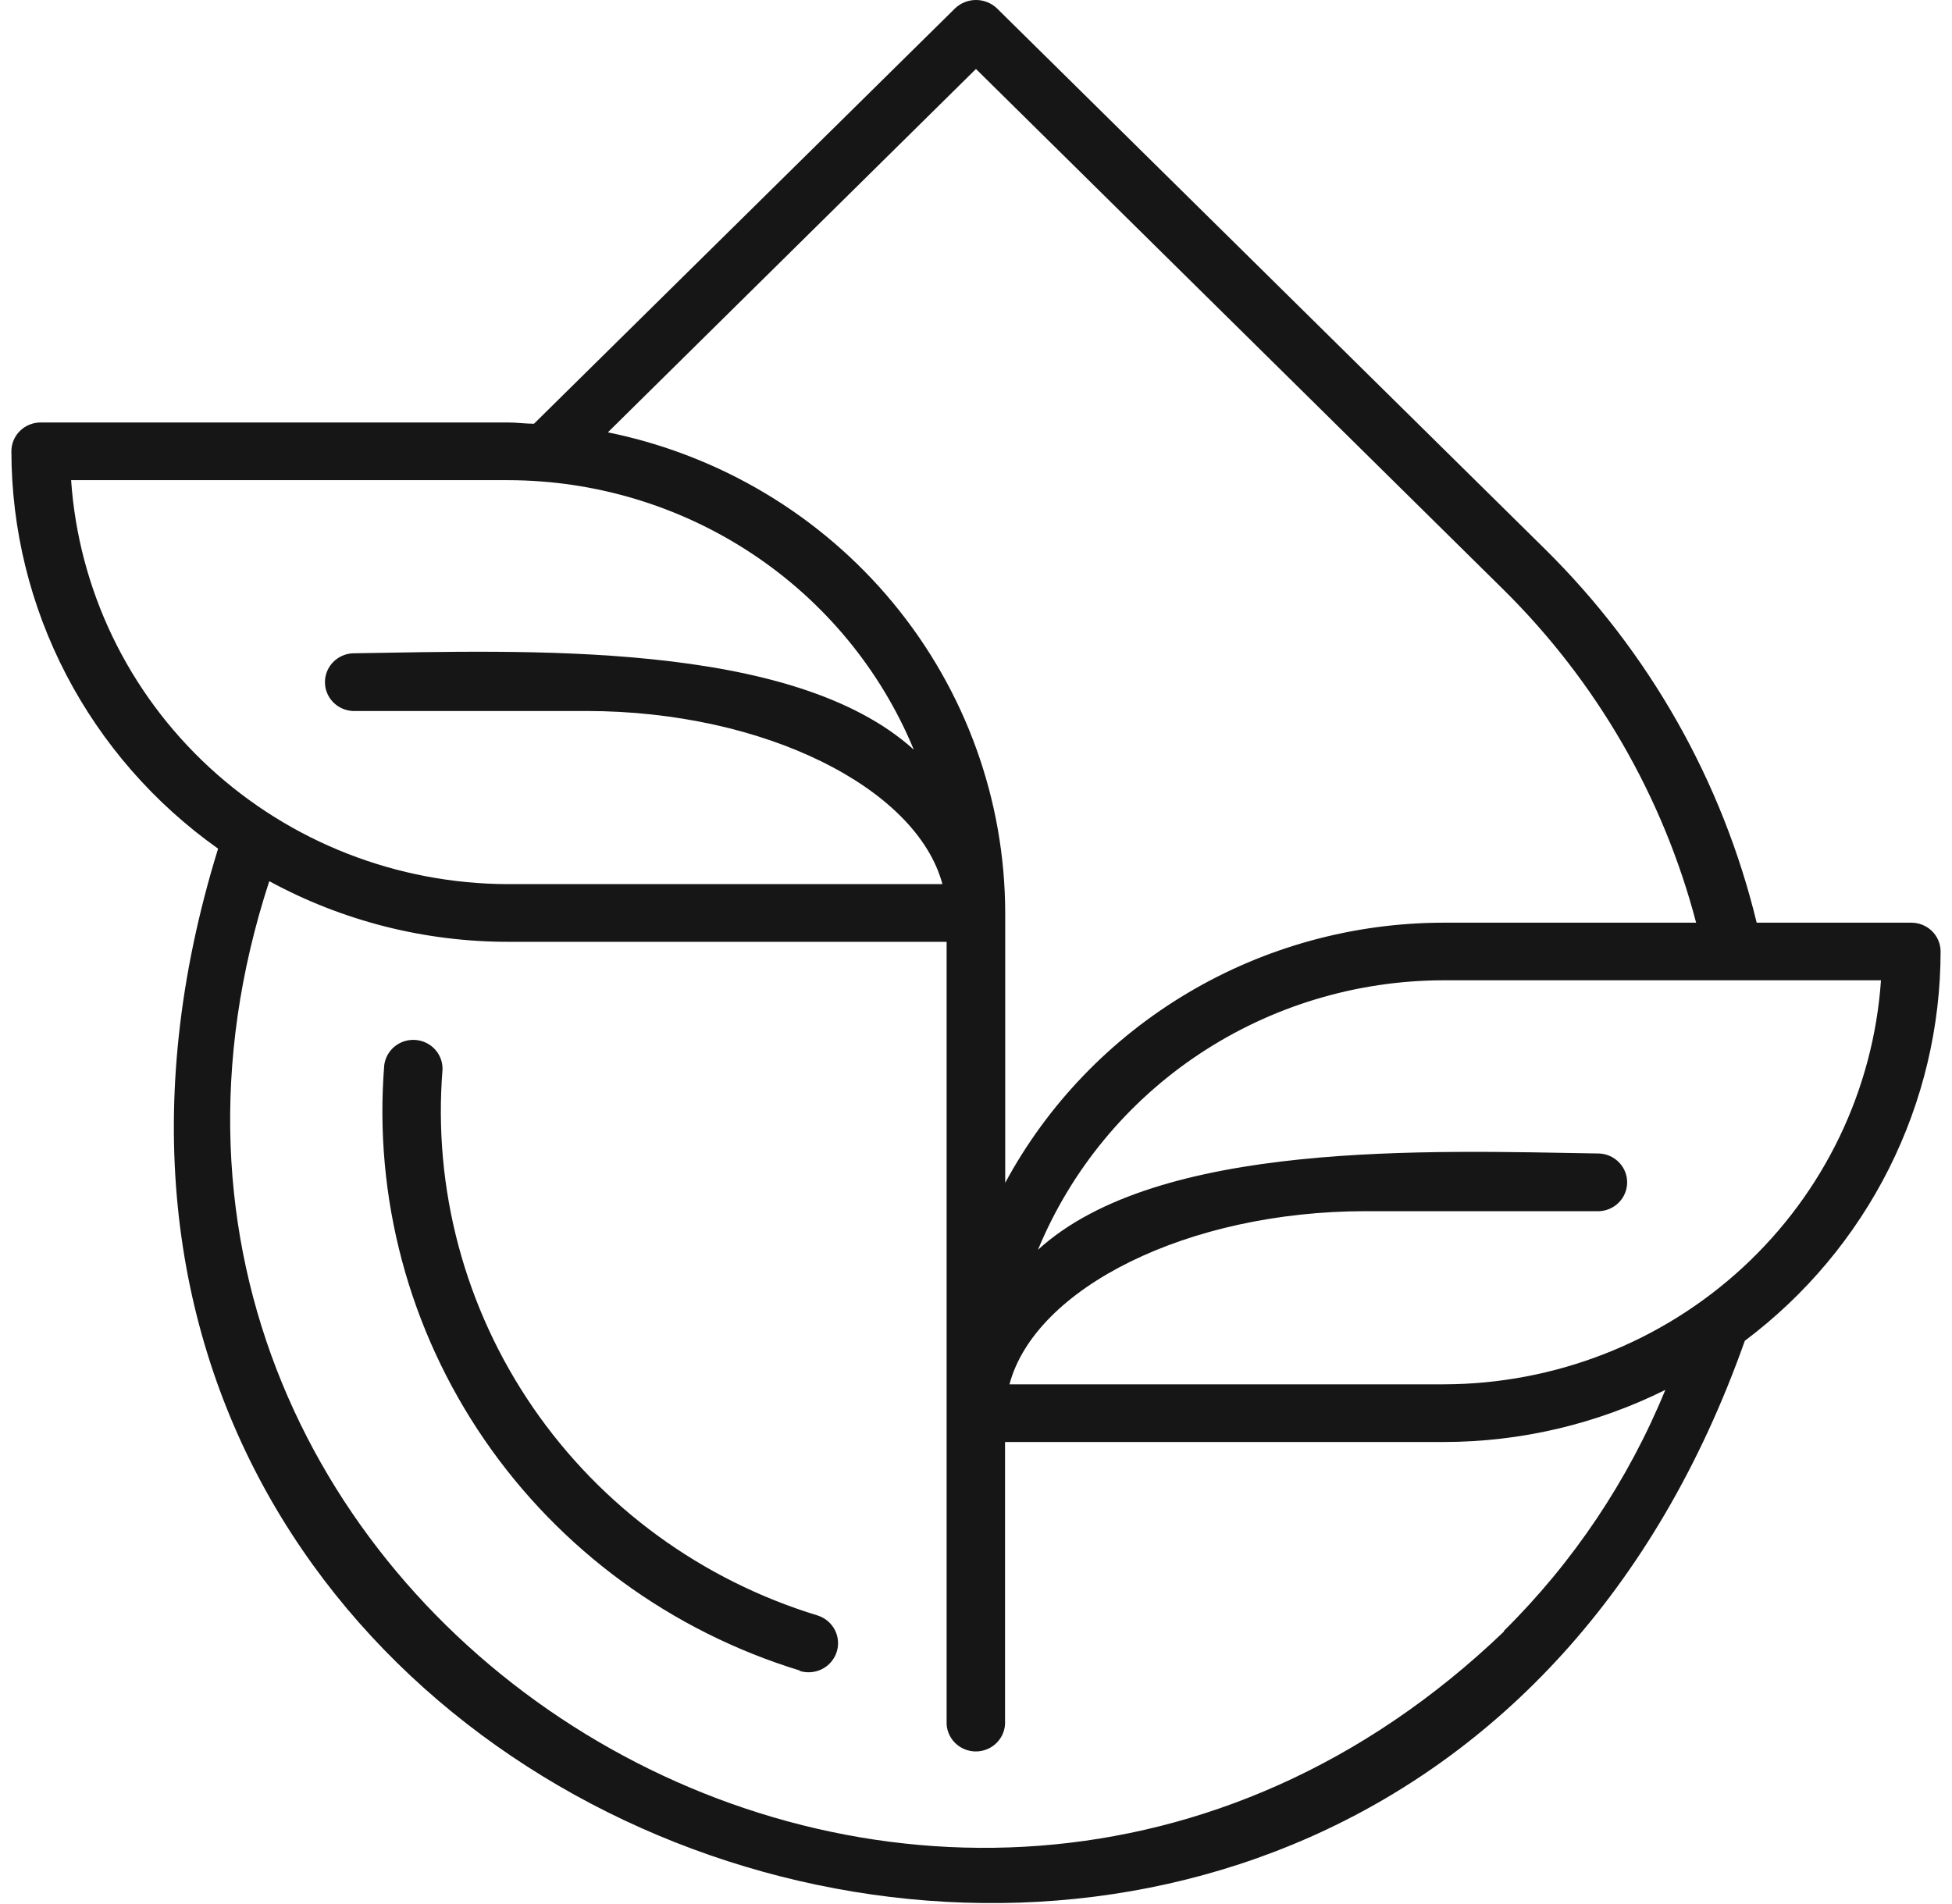
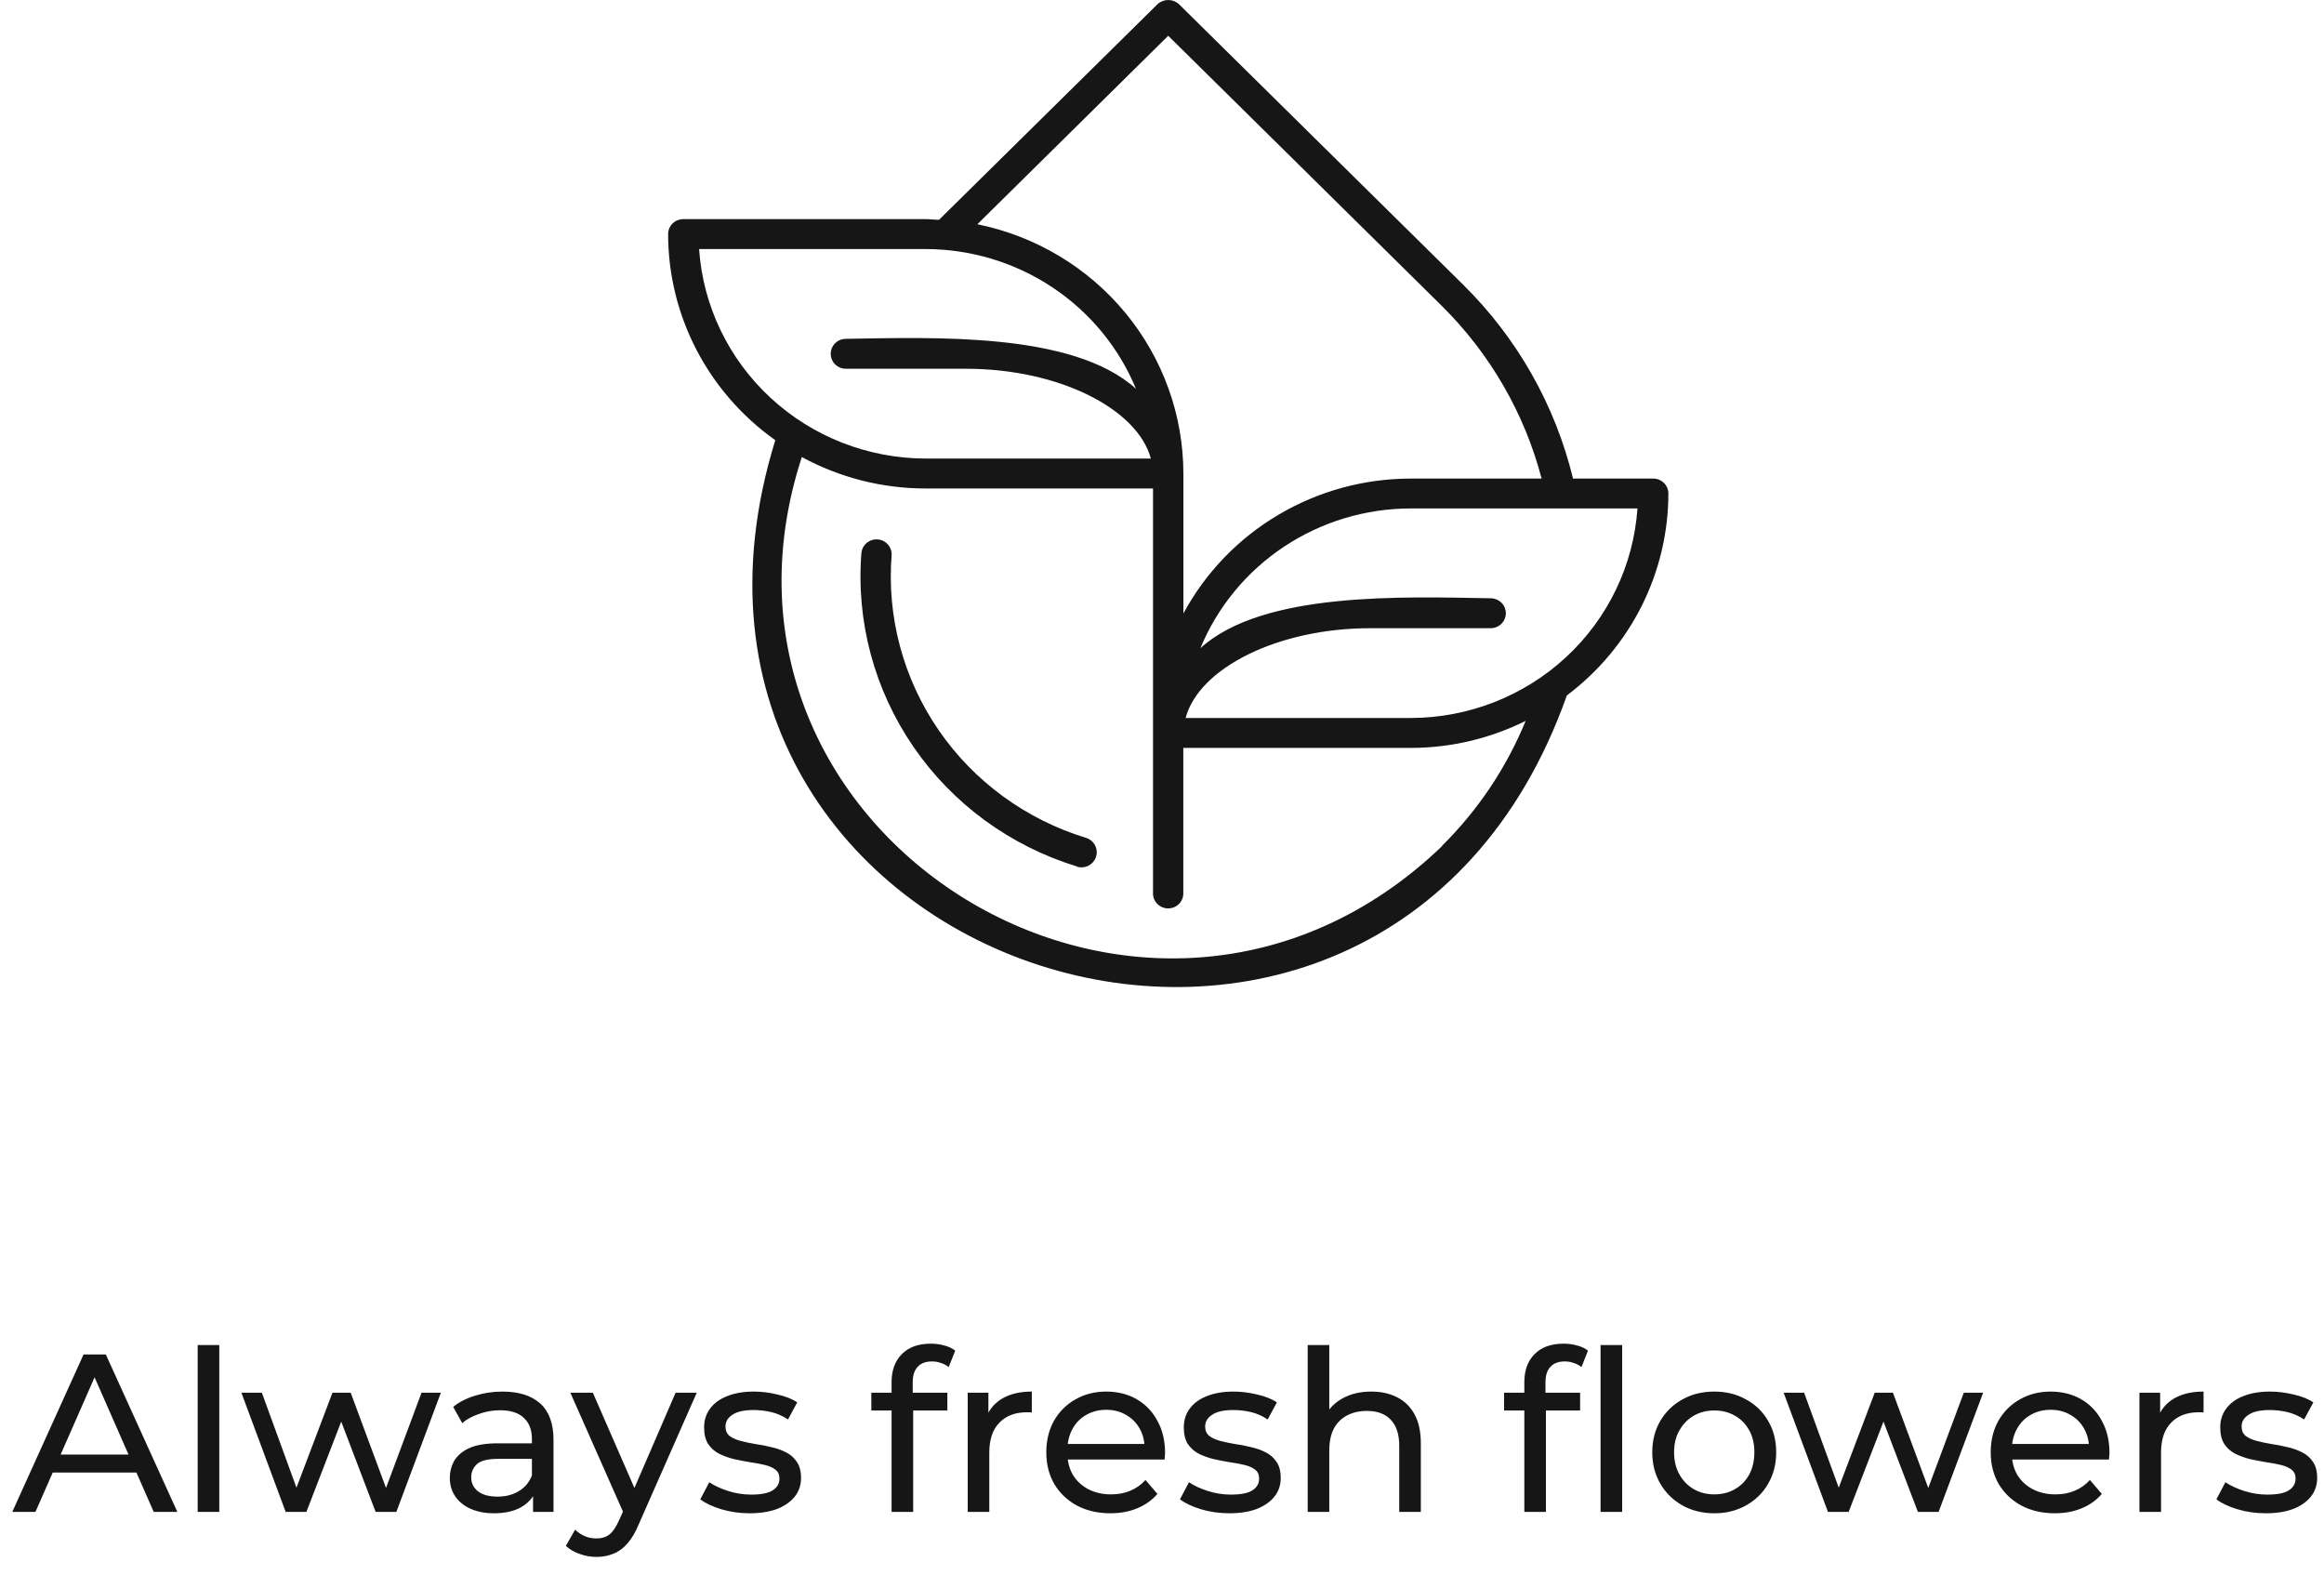
- <svg xmlns="http://www.w3.org/2000/svg" width="81" height="79" viewBox="0 0 81 79" fill="none">
-   <path d="M79.313 38.295H72.895C71.473 32.422 68.431 27.054 64.106 22.784L41.358 0.336C41.126 0.12 40.819 0 40.5 0C40.181 0 39.874 0.12 39.642 0.336L22.158 17.587C21.804 17.587 21.45 17.535 21.096 17.535H1.687C1.528 17.534 1.37 17.565 1.222 17.625C1.075 17.685 0.941 17.773 0.828 17.884C0.716 17.995 0.626 18.127 0.565 18.272C0.504 18.417 0.473 18.573 0.473 18.73C0.475 21.954 1.254 25.131 2.745 27.999C4.237 30.866 6.398 33.343 9.05 35.223C-4.129 77.838 57.465 97.847 72.403 55.648C74.927 53.753 76.974 51.308 78.383 48.504C79.792 45.699 80.526 42.611 80.527 39.48C80.524 39.165 80.394 38.863 80.167 38.641C79.939 38.42 79.633 38.295 79.313 38.295ZM40.498 2.863L62.392 24.476C66.254 28.298 69.013 33.069 70.382 38.295H59.907C56.168 38.298 52.5 39.304 49.296 41.206C46.091 43.107 43.47 45.833 41.712 49.091V37.907C41.709 33.215 40.068 28.667 37.064 25.03C34.06 21.394 29.878 18.891 25.224 17.944L40.498 2.863ZM2.951 19.929H21.093C24.704 19.936 28.232 21.002 31.228 22.994C34.224 24.985 36.553 27.812 37.918 31.113C32.873 26.549 21.762 27.006 14.632 27.115C14.322 27.131 14.03 27.265 13.816 27.487C13.603 27.71 13.484 28.005 13.484 28.312C13.484 28.619 13.603 28.914 13.816 29.136C14.03 29.359 14.322 29.492 14.632 29.509H24.328C31.712 29.509 38.035 32.696 39.107 36.695H21.093C16.481 36.687 12.044 34.952 8.677 31.84C5.31 28.729 3.263 24.472 2.951 19.929ZM62.421 67.702C38.962 90.224 1.269 66.916 11.174 36.572C14.209 38.224 17.619 39.09 21.085 39.089H39.281V71.428C39.272 71.591 39.296 71.753 39.353 71.906C39.41 72.059 39.498 72.199 39.611 72.317C39.725 72.436 39.862 72.53 40.013 72.594C40.165 72.658 40.328 72.692 40.493 72.692C40.658 72.692 40.821 72.658 40.973 72.594C41.124 72.53 41.261 72.436 41.374 72.317C41.488 72.199 41.576 72.059 41.633 71.906C41.69 71.753 41.714 71.591 41.705 71.428V59.849H59.9C63.097 59.848 66.25 59.107 69.104 57.686C67.569 61.435 65.286 64.841 62.392 67.702H62.421ZM59.943 57.455H41.889C42.951 53.457 49.284 50.269 56.668 50.269H66.371C66.681 50.253 66.974 50.119 67.187 49.897C67.401 49.674 67.52 49.379 67.52 49.072C67.52 48.765 67.401 48.47 67.187 48.248C66.974 48.025 66.681 47.892 66.371 47.875C59.27 47.756 48.066 47.319 43.072 51.87C44.437 48.568 46.765 45.741 49.762 43.749C52.759 41.758 56.288 40.691 59.9 40.686H78.053C77.74 45.23 75.694 49.487 72.326 52.599C68.958 55.712 64.52 57.447 59.907 57.455H59.943ZM33.203 69.338C27.862 67.707 23.243 64.329 20.106 59.76C16.969 55.191 15.502 49.704 15.945 44.202C15.986 43.897 16.143 43.62 16.384 43.426C16.626 43.233 16.933 43.138 17.243 43.162C17.553 43.186 17.843 43.326 18.051 43.554C18.259 43.782 18.371 44.08 18.363 44.387C17.963 49.35 19.288 54.3 22.119 58.42C24.951 62.541 29.12 65.585 33.939 67.052C34.091 67.102 34.232 67.181 34.354 67.285C34.475 67.389 34.575 67.516 34.647 67.657C34.719 67.799 34.762 67.954 34.773 68.112C34.785 68.27 34.765 68.429 34.714 68.58C34.663 68.73 34.583 68.869 34.478 68.989C34.373 69.109 34.245 69.208 34.101 69.279C33.958 69.35 33.801 69.392 33.641 69.403C33.48 69.415 33.32 69.395 33.167 69.345L33.203 69.338Z" fill="#161616" />
+ <svg xmlns="http://www.w3.org/2000/svg" width="186" height="126" viewBox="0 0 186 126" fill="none">
+   <path d="M132.313 38.295H125.895C124.473 32.422 121.431 27.054 117.106 22.784L94.358 0.336C94.126 0.12 93.819 0 93.5 0C93.181 0 92.874 0.12 92.642 0.336L75.158 17.587C74.804 17.587 74.45 17.535 74.096 17.535H54.687C54.528 17.534 54.37 17.565 54.222 17.625C54.075 17.685 53.941 17.773 53.828 17.884C53.716 17.995 53.626 18.127 53.565 18.272C53.504 18.417 53.473 18.573 53.473 18.73C53.475 21.954 54.254 25.131 55.745 27.999C57.237 30.866 59.398 33.343 62.05 35.223C48.871 77.838 110.465 97.847 125.403 55.648C127.927 53.753 129.974 51.308 131.383 48.504C132.792 45.699 133.526 42.611 133.527 39.48C133.524 39.165 133.394 38.863 133.167 38.641C132.939 38.42 132.633 38.295 132.313 38.295ZM93.498 2.863L115.392 24.476C119.255 28.298 122.013 33.069 123.382 38.295H112.907C109.168 38.298 105.5 39.304 102.296 41.206C99.091 43.107 96.47 45.833 94.712 49.091V37.907C94.709 33.215 93.067 28.667 90.064 25.03C87.06 21.394 82.879 18.891 78.224 17.944L93.498 2.863ZM55.951 19.929H74.093C77.704 19.936 81.232 21.002 84.228 22.994C87.224 24.985 89.553 27.812 90.918 31.113C85.873 26.549 74.762 27.006 67.632 27.115C67.322 27.131 67.03 27.265 66.816 27.487C66.603 27.71 66.484 28.005 66.484 28.312C66.484 28.619 66.603 28.914 66.816 29.136C67.03 29.359 67.322 29.492 67.632 29.509H77.328C84.712 29.509 91.034 32.696 92.107 36.695H74.093C69.481 36.687 65.044 34.952 61.677 31.84C58.31 28.729 56.263 24.472 55.951 19.929ZM115.421 67.702C91.962 90.224 54.269 66.916 64.174 36.572C67.209 38.224 70.619 39.09 74.085 39.089H92.281V71.428C92.272 71.591 92.296 71.753 92.353 71.906C92.41 72.059 92.498 72.199 92.612 72.317C92.725 72.436 92.862 72.53 93.013 72.594C93.165 72.658 93.328 72.692 93.493 72.692C93.658 72.692 93.821 72.658 93.973 72.594C94.124 72.53 94.261 72.436 94.374 72.317C94.488 72.199 94.576 72.059 94.633 71.906C94.689 71.753 94.714 71.591 94.705 71.428V59.849H112.9C116.097 59.848 119.25 59.107 122.104 57.686C120.569 61.435 118.286 64.841 115.392 67.702H115.421ZM112.943 57.455H94.889C95.951 53.457 102.284 50.269 109.668 50.269H119.371C119.682 50.253 119.974 50.119 120.187 49.897C120.401 49.674 120.52 49.379 120.52 49.072C120.52 48.765 120.401 48.47 120.187 48.248C119.974 48.025 119.682 47.892 119.371 47.875C112.27 47.756 101.067 47.319 96.072 51.87C97.436 48.568 99.765 45.741 102.762 43.749C105.759 41.758 109.288 40.691 112.9 40.686H131.053C130.74 45.23 128.693 49.487 125.326 52.599C121.958 55.712 117.52 57.447 112.907 57.455H112.943ZM86.203 69.338C80.862 67.707 76.243 64.329 73.106 59.76C69.969 55.191 68.502 49.704 68.945 44.202C68.986 43.897 69.143 43.62 69.384 43.426C69.626 43.233 69.933 43.138 70.243 43.162C70.553 43.186 70.843 43.326 71.051 43.554C71.259 43.782 71.371 44.08 71.363 44.387C70.963 49.35 72.288 54.3 75.119 58.42C77.951 62.541 82.12 65.585 86.939 67.052C87.091 67.102 87.232 67.181 87.354 67.285C87.475 67.389 87.575 67.516 87.647 67.657C87.719 67.799 87.762 67.954 87.773 68.112C87.785 68.27 87.765 68.429 87.714 68.58C87.663 68.73 87.583 68.869 87.478 68.989C87.373 69.109 87.245 69.208 87.101 69.279C86.957 69.35 86.801 69.392 86.641 69.403C86.481 69.415 86.32 69.395 86.167 69.345L86.203 69.338Z" fill="#161616" />
+   <path d="M0.982 120.986L6.688 108.386H8.47L14.194 120.986H12.304L7.21 109.394H7.93L2.836 120.986H0.982ZM3.412 117.836L3.898 116.396H10.99L11.512 117.836H3.412ZM15.822 120.986V107.63H17.55V120.986H15.822ZM22.865 120.986L19.319 111.446H20.957L24.107 120.086H23.333L26.609 111.446H28.067L31.271 120.086H30.515L33.737 111.446H35.285L31.721 120.986H30.065L27.059 113.102H27.563L24.521 120.986H22.865ZM42.662 120.986V118.97L42.572 118.592V115.154C42.572 114.422 42.356 113.858 41.924 113.462C41.504 113.054 40.868 112.85 40.016 112.85C39.452 112.85 38.9 112.946 38.36 113.138C37.82 113.318 37.364 113.564 36.992 113.876L36.272 112.58C36.764 112.184 37.352 111.884 38.036 111.68C38.732 111.464 39.458 111.356 40.214 111.356C41.522 111.356 42.53 111.674 43.238 112.31C43.946 112.946 44.3 113.918 44.3 115.226V120.986H42.662ZM39.53 121.094C38.822 121.094 38.198 120.974 37.658 120.734C37.13 120.494 36.722 120.164 36.434 119.744C36.146 119.312 36.002 118.826 36.002 118.286C36.002 117.77 36.122 117.302 36.362 116.882C36.614 116.462 37.016 116.126 37.568 115.874C38.132 115.622 38.888 115.496 39.836 115.496H42.86V116.738H39.908C39.044 116.738 38.462 116.882 38.162 117.17C37.862 117.458 37.712 117.806 37.712 118.214C37.712 118.682 37.898 119.06 38.27 119.348C38.642 119.624 39.158 119.762 39.818 119.762C40.466 119.762 41.03 119.618 41.51 119.33C42.002 119.042 42.356 118.622 42.572 118.07L42.914 119.258C42.686 119.822 42.284 120.272 41.708 120.608C41.132 120.932 40.406 121.094 39.53 121.094ZM47.736 124.586C47.28 124.586 46.836 124.508 46.404 124.352C45.972 124.208 45.6 123.992 45.288 123.704L46.026 122.408C46.266 122.636 46.53 122.81 46.818 122.93C47.106 123.05 47.412 123.11 47.736 123.11C48.156 123.11 48.504 123.002 48.78 122.786C49.056 122.57 49.314 122.186 49.554 121.634L50.148 120.32L50.328 120.104L54.072 111.446H55.764L51.138 121.94C50.862 122.612 50.55 123.14 50.202 123.524C49.866 123.908 49.494 124.178 49.086 124.334C48.678 124.502 48.228 124.586 47.736 124.586ZM50.004 121.292L45.648 111.446H47.448L51.156 119.942L50.004 121.292ZM59.989 121.094C59.197 121.094 58.441 120.986 57.721 120.77C57.013 120.554 56.455 120.29 56.047 119.978L56.767 118.61C57.175 118.886 57.679 119.12 58.279 119.312C58.879 119.504 59.491 119.6 60.115 119.6C60.919 119.6 61.495 119.486 61.843 119.258C62.203 119.03 62.383 118.712 62.383 118.304C62.383 118.004 62.275 117.77 62.059 117.602C61.843 117.434 61.555 117.308 61.195 117.224C60.847 117.14 60.457 117.068 60.025 117.008C59.593 116.936 59.161 116.852 58.729 116.756C58.297 116.648 57.901 116.504 57.541 116.324C57.181 116.132 56.893 115.874 56.677 115.55C56.461 115.214 56.353 114.77 56.353 114.218C56.353 113.642 56.515 113.138 56.839 112.706C57.163 112.274 57.619 111.944 58.207 111.716C58.807 111.476 59.515 111.356 60.331 111.356C60.955 111.356 61.585 111.434 62.221 111.59C62.869 111.734 63.397 111.944 63.805 112.22L63.067 113.588C62.635 113.3 62.185 113.102 61.717 112.994C61.249 112.886 60.781 112.832 60.313 112.832C59.557 112.832 58.993 112.958 58.621 113.21C58.249 113.45 58.063 113.762 58.063 114.146C58.063 114.47 58.171 114.722 58.387 114.902C58.615 115.07 58.903 115.202 59.251 115.298C59.611 115.394 60.007 115.478 60.439 115.55C60.871 115.61 61.303 115.694 61.735 115.802C62.167 115.898 62.557 116.036 62.905 116.216C63.265 116.396 63.553 116.648 63.769 116.972C63.997 117.296 64.111 117.728 64.111 118.268C64.111 118.844 63.943 119.342 63.607 119.762C63.271 120.182 62.797 120.512 62.185 120.752C61.573 120.98 60.841 121.094 59.989 121.094ZM71.357 120.986V110.6C71.357 109.664 71.627 108.92 72.167 108.368C72.719 107.804 73.499 107.522 74.507 107.522C74.879 107.522 75.233 107.57 75.569 107.666C75.917 107.75 76.211 107.888 76.451 108.08L75.929 109.394C75.749 109.25 75.545 109.142 75.317 109.07C75.089 108.986 74.849 108.944 74.597 108.944C74.093 108.944 73.709 109.088 73.445 109.376C73.181 109.652 73.049 110.066 73.049 110.618V111.896L73.085 112.688V120.986H71.357ZM69.737 112.868V111.446H75.821V112.868H69.737ZM77.451 120.986V111.446H79.106V114.038L78.945 113.39C79.209 112.73 79.653 112.226 80.276 111.878C80.9 111.53 81.668 111.356 82.581 111.356V113.03C82.508 113.018 82.436 113.012 82.365 113.012C82.305 113.012 82.245 113.012 82.184 113.012C81.26 113.012 80.528 113.288 79.989 113.84C79.448 114.392 79.178 115.19 79.178 116.234V120.986H77.451ZM88.87 121.094C87.85 121.094 86.95 120.884 86.17 120.464C85.402 120.044 84.802 119.468 84.37 118.736C83.95 118.004 83.74 117.164 83.74 116.216C83.74 115.268 83.944 114.428 84.352 113.696C84.772 112.964 85.342 112.394 86.062 111.986C86.794 111.566 87.616 111.356 88.528 111.356C89.452 111.356 90.268 111.56 90.976 111.968C91.684 112.376 92.236 112.952 92.632 113.696C93.04 114.428 93.244 115.286 93.244 116.27C93.244 116.342 93.238 116.426 93.226 116.522C93.226 116.618 93.22 116.708 93.208 116.792H85.09V115.55H92.308L91.606 115.982C91.618 115.37 91.492 114.824 91.228 114.344C90.964 113.864 90.598 113.492 90.13 113.228C89.674 112.952 89.14 112.814 88.528 112.814C87.928 112.814 87.394 112.952 86.926 113.228C86.458 113.492 86.092 113.87 85.828 114.362C85.564 114.842 85.432 115.394 85.432 116.018V116.306C85.432 116.942 85.576 117.512 85.864 118.016C86.164 118.508 86.578 118.892 87.106 119.168C87.634 119.444 88.24 119.582 88.924 119.582C89.488 119.582 89.998 119.486 90.454 119.294C90.922 119.102 91.33 118.814 91.678 118.43L92.632 119.546C92.2 120.05 91.66 120.434 91.012 120.698C90.376 120.962 89.662 121.094 88.87 121.094ZM98.38 121.094C97.588 121.094 96.832 120.986 96.112 120.77C95.404 120.554 94.846 120.29 94.438 119.978L95.158 118.61C95.566 118.886 96.07 119.12 96.67 119.312C97.27 119.504 97.882 119.6 98.506 119.6C99.31 119.6 99.886 119.486 100.234 119.258C100.594 119.03 100.774 118.712 100.774 118.304C100.774 118.004 100.666 117.77 100.45 117.602C100.234 117.434 99.946 117.308 99.586 117.224C99.238 117.14 98.848 117.068 98.416 117.008C97.984 116.936 97.552 116.852 97.12 116.756C96.688 116.648 96.292 116.504 95.932 116.324C95.572 116.132 95.284 115.874 95.068 115.55C94.852 115.214 94.744 114.77 94.744 114.218C94.744 113.642 94.906 113.138 95.23 112.706C95.554 112.274 96.01 111.944 96.598 111.716C97.198 111.476 97.906 111.356 98.722 111.356C99.346 111.356 99.976 111.434 100.612 111.59C101.26 111.734 101.788 111.944 102.196 112.22L101.458 113.588C101.026 113.3 100.576 113.102 100.108 112.994C99.64 112.886 99.172 112.832 98.704 112.832C97.948 112.832 97.384 112.958 97.012 113.21C96.64 113.45 96.454 113.762 96.454 114.146C96.454 114.47 96.562 114.722 96.778 114.902C97.006 115.07 97.294 115.202 97.642 115.298C98.002 115.394 98.398 115.478 98.83 115.55C99.262 115.61 99.694 115.694 100.126 115.802C100.558 115.898 100.948 116.036 101.296 116.216C101.656 116.396 101.944 116.648 102.16 116.972C102.388 117.296 102.502 117.728 102.502 118.268C102.502 118.844 102.334 119.342 101.998 119.762C101.662 120.182 101.188 120.512 100.576 120.752C99.964 120.98 99.232 121.094 98.38 121.094ZM109.755 111.356C110.535 111.356 111.219 111.506 111.807 111.806C112.407 112.106 112.875 112.562 113.211 113.174C113.547 113.786 113.715 114.56 113.715 115.496V120.986H111.987V115.694C111.987 114.77 111.759 114.074 111.303 113.606C110.859 113.138 110.229 112.904 109.413 112.904C108.801 112.904 108.267 113.024 107.811 113.264C107.355 113.504 107.001 113.858 106.749 114.326C106.509 114.794 106.389 115.376 106.389 116.072V120.986H104.661V107.63H106.389V114.02L106.047 113.336C106.359 112.712 106.839 112.226 107.487 111.878C108.135 111.53 108.891 111.356 109.755 111.356ZM121.999 120.986V110.6C121.999 109.664 122.269 108.92 122.809 108.368C123.361 107.804 124.141 107.522 125.149 107.522C125.521 107.522 125.875 107.57 126.211 107.666C126.559 107.75 126.853 107.888 127.093 108.08L126.571 109.394C126.391 109.25 126.187 109.142 125.959 109.07C125.731 108.986 125.491 108.944 125.239 108.944C124.735 108.944 124.351 109.088 124.087 109.376C123.823 109.652 123.691 110.066 123.691 110.618V111.896L123.727 112.688V120.986H121.999ZM120.379 112.868V111.446H126.463V112.868H120.379ZM128.101 120.986V107.63H129.829V120.986H128.101ZM137.206 121.094C136.246 121.094 135.394 120.884 134.65 120.464C133.906 120.044 133.318 119.468 132.886 118.736C132.454 117.992 132.238 117.152 132.238 116.216C132.238 115.268 132.454 114.428 132.886 113.696C133.318 112.964 133.906 112.394 134.65 111.986C135.394 111.566 136.246 111.356 137.206 111.356C138.154 111.356 139 111.566 139.744 111.986C140.5 112.394 141.088 112.964 141.508 113.696C141.94 114.416 142.156 115.256 142.156 116.216C142.156 117.164 141.94 118.004 141.508 118.736C141.088 119.468 140.5 120.044 139.744 120.464C139 120.884 138.154 121.094 137.206 121.094ZM137.206 119.582C137.818 119.582 138.364 119.444 138.844 119.168C139.336 118.892 139.72 118.502 139.996 117.998C140.272 117.482 140.41 116.888 140.41 116.216C140.41 115.532 140.272 114.944 139.996 114.452C139.72 113.948 139.336 113.558 138.844 113.282C138.364 113.006 137.818 112.868 137.206 112.868C136.594 112.868 136.048 113.006 135.568 113.282C135.088 113.558 134.704 113.948 134.416 114.452C134.128 114.944 133.984 115.532 133.984 116.216C133.984 116.888 134.128 117.482 134.416 117.998C134.704 118.502 135.088 118.892 135.568 119.168C136.048 119.444 136.594 119.582 137.206 119.582ZM146.299 120.986L142.753 111.446H144.391L147.541 120.086H146.767L150.043 111.446H151.501L154.705 120.086H153.949L157.171 111.446H158.719L155.155 120.986H153.499L150.493 113.102H150.997L147.955 120.986H146.299ZM164.456 121.094C163.436 121.094 162.536 120.884 161.756 120.464C160.988 120.044 160.388 119.468 159.956 118.736C159.536 118.004 159.326 117.164 159.326 116.216C159.326 115.268 159.53 114.428 159.938 113.696C160.358 112.964 160.928 112.394 161.648 111.986C162.38 111.566 163.202 111.356 164.114 111.356C165.038 111.356 165.854 111.56 166.562 111.968C167.27 112.376 167.822 112.952 168.218 113.696C168.626 114.428 168.83 115.286 168.83 116.27C168.83 116.342 168.824 116.426 168.812 116.522C168.812 116.618 168.806 116.708 168.794 116.792H160.676V115.55H167.894L167.192 115.982C167.204 115.37 167.078 114.824 166.814 114.344C166.55 113.864 166.184 113.492 165.716 113.228C165.26 112.952 164.726 112.814 164.114 112.814C163.514 112.814 162.98 112.952 162.512 113.228C162.044 113.492 161.678 113.87 161.414 114.362C161.15 114.842 161.018 115.394 161.018 116.018V116.306C161.018 116.942 161.162 117.512 161.45 118.016C161.75 118.508 162.164 118.892 162.692 119.168C163.22 119.444 163.826 119.582 164.51 119.582C165.074 119.582 165.584 119.486 166.04 119.294C166.508 119.102 166.916 118.814 167.264 118.43L168.218 119.546C167.786 120.05 167.246 120.434 166.598 120.698C165.962 120.962 165.248 121.094 164.456 121.094ZM171.23 120.986V111.446H172.886V114.038L172.724 113.39C172.988 112.73 173.432 112.226 174.056 111.878C174.68 111.53 175.448 111.356 176.36 111.356V113.03C176.288 113.018 176.216 113.012 176.144 113.012C176.084 113.012 176.024 113.012 175.964 113.012C175.04 113.012 174.308 113.288 173.768 113.84C173.228 114.392 172.958 115.19 172.958 116.234V120.986H171.23ZM181.331 121.094C180.539 121.094 179.783 120.986 179.063 120.77C178.355 120.554 177.797 120.29 177.389 119.978L178.109 118.61C178.517 118.886 179.021 119.12 179.621 119.312C180.221 119.504 180.833 119.6 181.457 119.6C182.261 119.6 182.837 119.486 183.185 119.258C183.545 119.03 183.725 118.712 183.725 118.304C183.725 118.004 183.617 117.77 183.401 117.602C183.185 117.434 182.897 117.308 182.537 117.224C182.189 117.14 181.799 117.068 181.367 117.008C180.935 116.936 180.503 116.852 180.071 116.756C179.639 116.648 179.243 116.504 178.883 116.324C178.523 116.132 178.235 115.874 178.019 115.55C177.803 115.214 177.695 114.77 177.695 114.218C177.695 113.642 177.857 113.138 178.181 112.706C178.505 112.274 178.961 111.944 179.549 111.716C180.149 111.476 180.857 111.356 181.673 111.356C182.297 111.356 182.927 111.434 183.563 111.59C184.211 111.734 184.739 111.944 185.147 112.22L184.409 113.588C183.977 113.3 183.527 113.102 183.059 112.994C182.591 112.886 182.123 112.832 181.655 112.832C180.899 112.832 180.335 112.958 179.963 113.21C179.591 113.45 179.405 113.762 179.405 114.146C179.405 114.47 179.513 114.722 179.729 114.902C179.957 115.07 180.245 115.202 180.593 115.298C180.953 115.394 181.349 115.478 181.781 115.55C182.213 115.61 182.645 115.694 183.077 115.802C183.509 115.898 183.899 116.036 184.247 116.216C184.607 116.396 184.895 116.648 185.111 116.972C185.339 117.296 185.453 117.728 185.453 118.268C185.453 118.844 185.285 119.342 184.949 119.762C184.613 120.182 184.139 120.512 183.527 120.752C182.915 120.98 182.183 121.094 181.331 121.094Z" fill="#161616" />
</svg>
